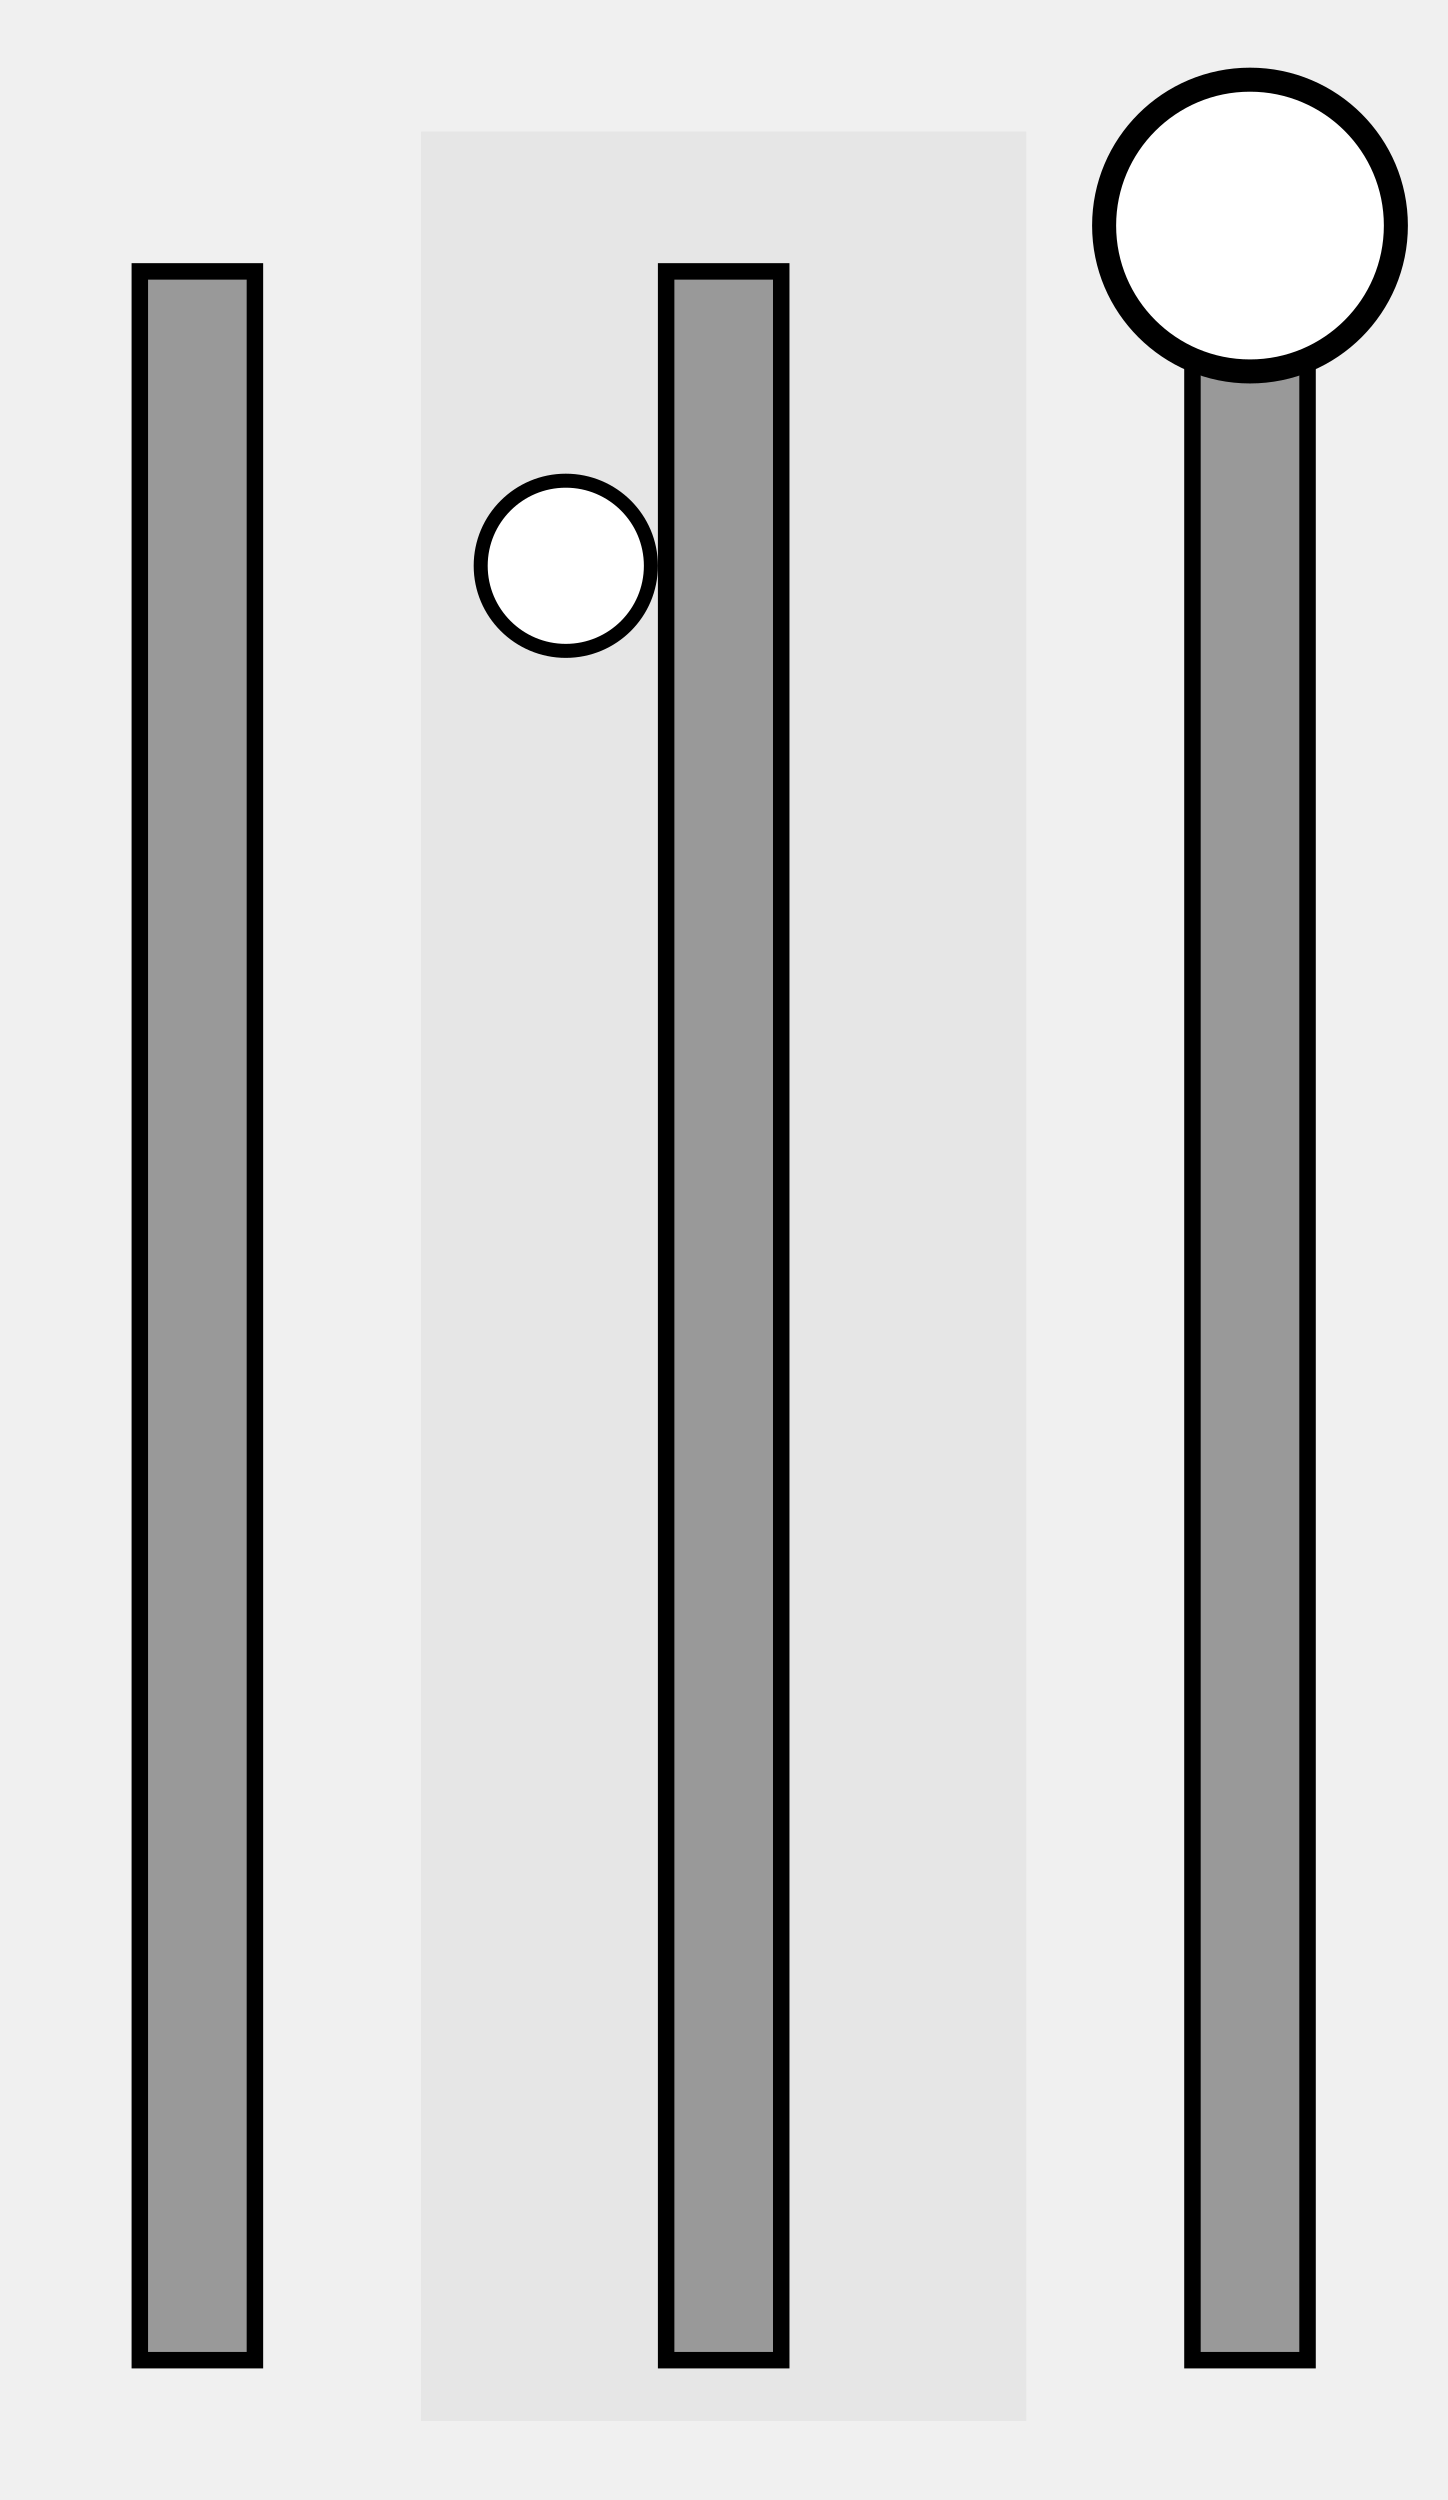
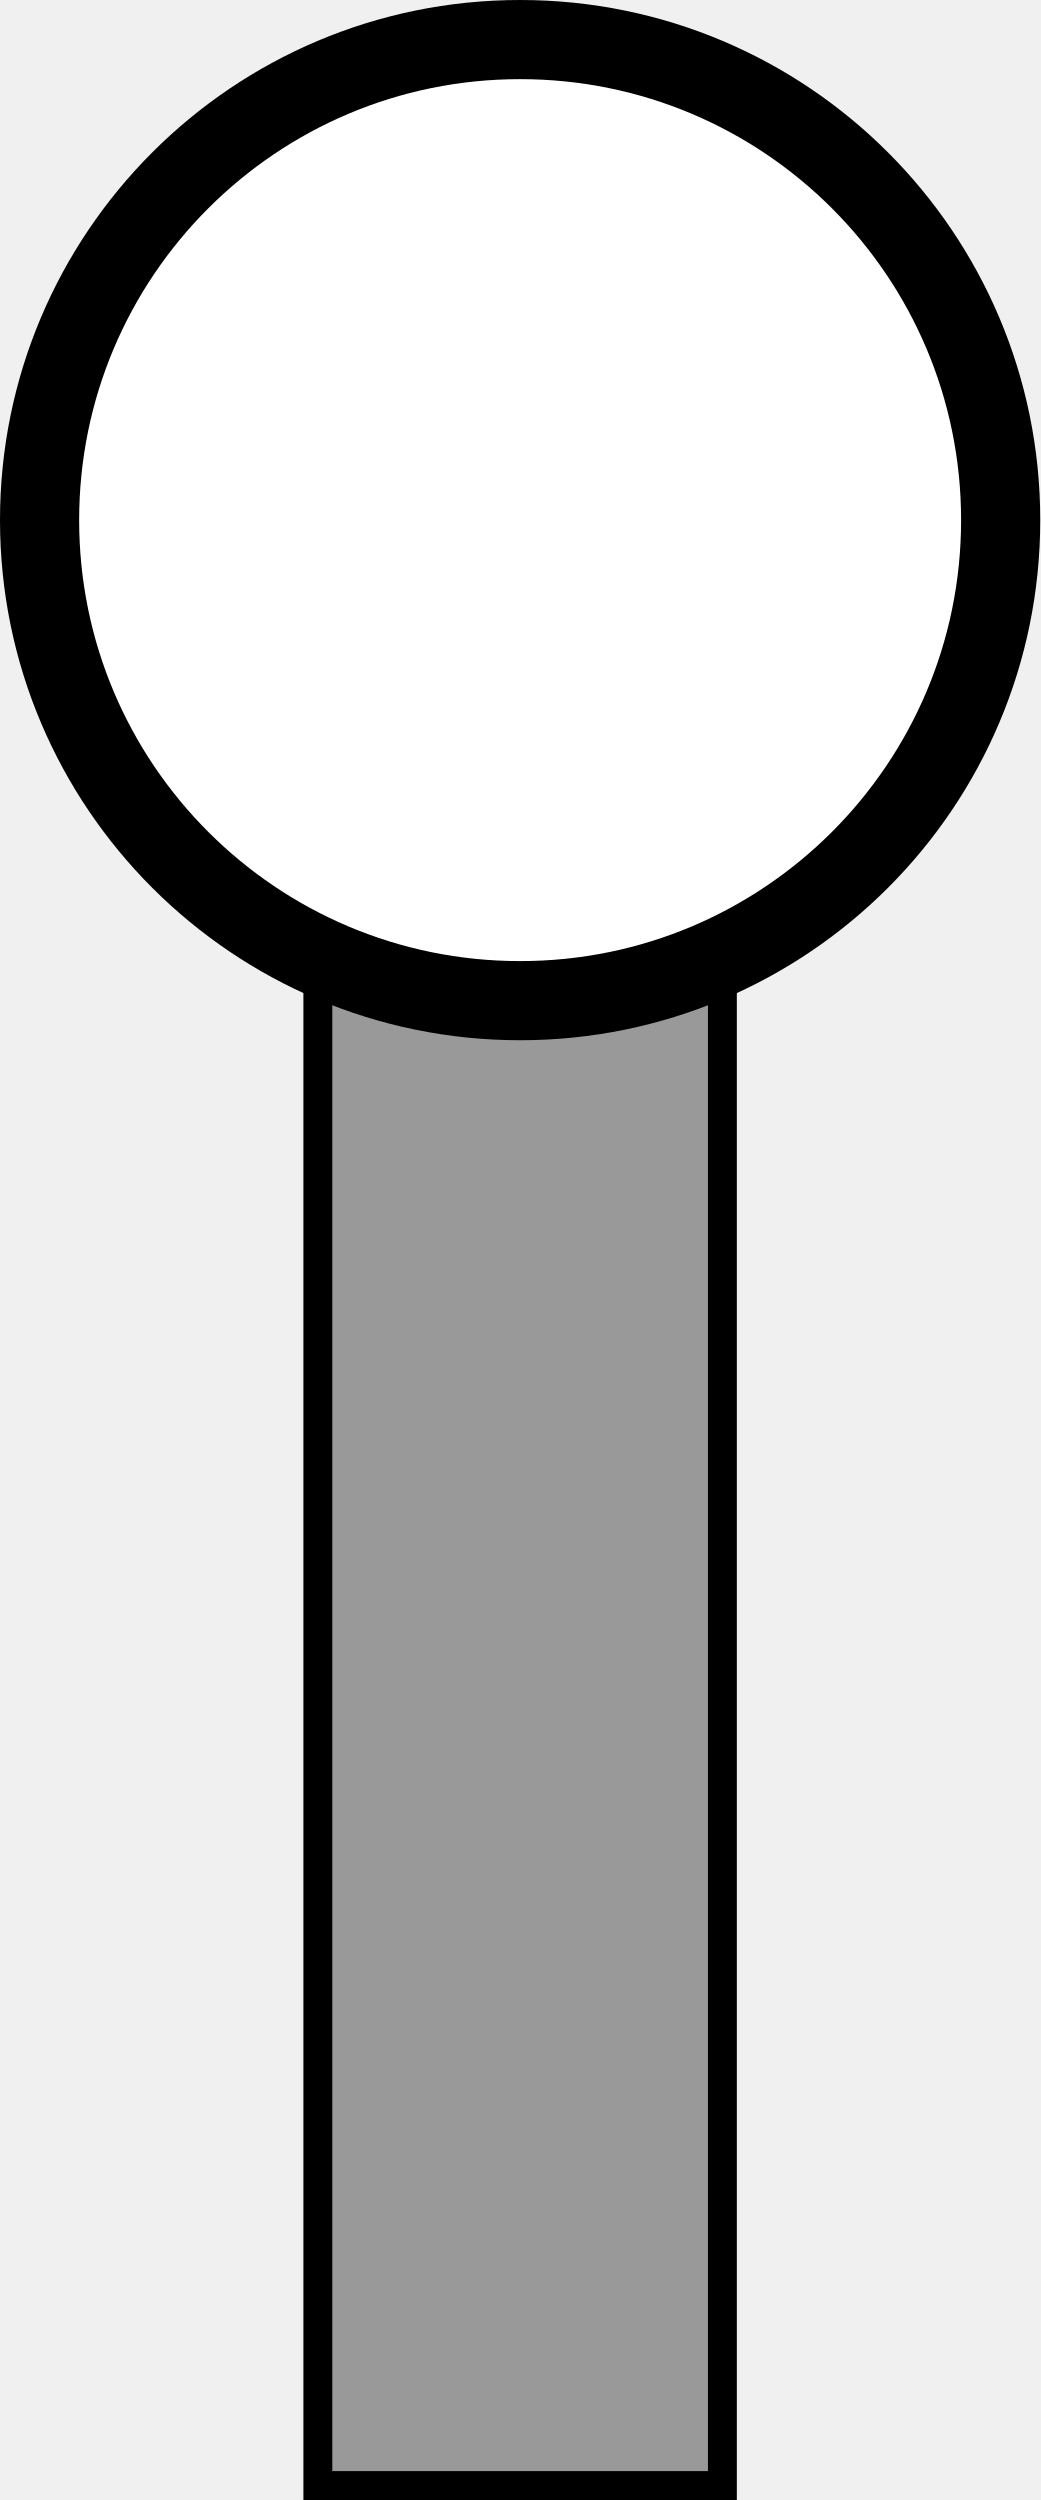
- <svg xmlns="http://www.w3.org/2000/svg" width="550" height="950" id="svg2" version="1.1">
+ <svg xmlns="http://www.w3.org/2000/svg" width="120" height="288.398" id="svg2" version="1.1">
  <defs id="defs4" />
-   <g id="layer1" transform="translate(0,-102.3622)">
-     <rect style="fill:#e6e6e6;fill-opacity:1;stroke:none" id="rect3818" width="230" height="870" x="160" y="152.362" />
-     <rect style="fill:#999999;fill-opacity:1;stroke:#000000;stroke-width:6.262;stroke-miterlimit:4;stroke-opacity:1;stroke-dasharray:none" id="rect2985" width="43.738" height="793.738" x="53.131" y="205.493" />
-     <rect style="fill:#999999;fill-opacity:1;stroke:#000000;stroke-width:6.262;stroke-miterlimit:4;stroke-opacity:1;stroke-dasharray:none" id="rect2985-7" width="43.738" height="793.738" x="253.131" y="205.493" />
-     <rect style="fill:#999999;fill-opacity:1;stroke:#000000;stroke-width:6.262;stroke-miterlimit:4;stroke-opacity:1;stroke-dasharray:none" id="rect2985-7-4" width="43.738" height="793.738" x="453.131" y="205.493" />
-     <path style="fill:#ffffff;fill-opacity:1;stroke:#000000;stroke-width:6;stroke-linecap:butt;stroke-linejoin:round;stroke-miterlimit:4;stroke-opacity:1;stroke-dasharray:none" id="path3798" d="m -64.286,168.791 c 0,20.119 -16.31,36.429 -36.429,36.429 -20.119,0 -36.429,-16.31 -36.429,-36.429 0,-20.119 16.31,-36.429 36.429,-36.429 20.119,0 36.429,16.31 36.429,36.429 z" transform="matrix(0.8876812,0,0,0.8876812,304.4022,167.5298)" />
-     <path style="fill:#ffffff;fill-opacity:1;stroke:#000000;stroke-width:6;stroke-linecap:butt;stroke-linejoin:round;stroke-miterlimit:4;stroke-opacity:1;stroke-dasharray:none" id="path3798-0" d="m -64.286,168.791 c 0,20.119 -16.31,36.429 -36.429,36.429 -20.119,0 -36.429,-16.31 -36.429,-36.429 0,-20.119 16.31,-36.429 36.429,-36.429 20.119,0 36.429,16.31 36.429,36.429 z" transform="matrix(1.521739,0,0,1.521739,628.2609,-68.77933)" />
+   <g id="layer1" transform="translate(-415,-128.0762)">
+     <rect style="fill:#999999;fill-opacity:1;stroke:#000000;stroke-width:3.333;stroke-miterlimit:4;stroke-dasharray:none;stroke-opacity:1" id="rect2985-7-4" width="46.667" height="210.778" x="451.667" y="204.029" />
+     <circle style="fill:#ffffff;fill-opacity:1;stroke:#000000;stroke-width:6;stroke-linecap:butt;stroke-linejoin:round;stroke-miterlimit:4;stroke-dasharray:none;stroke-opacity:1" id="path3798-0" transform="matrix(1.521739,0,0,1.521739,628.2609,-68.77933)" cx="-100.714" cy="168.791" r="36.429" />
  </g>
</svg>
